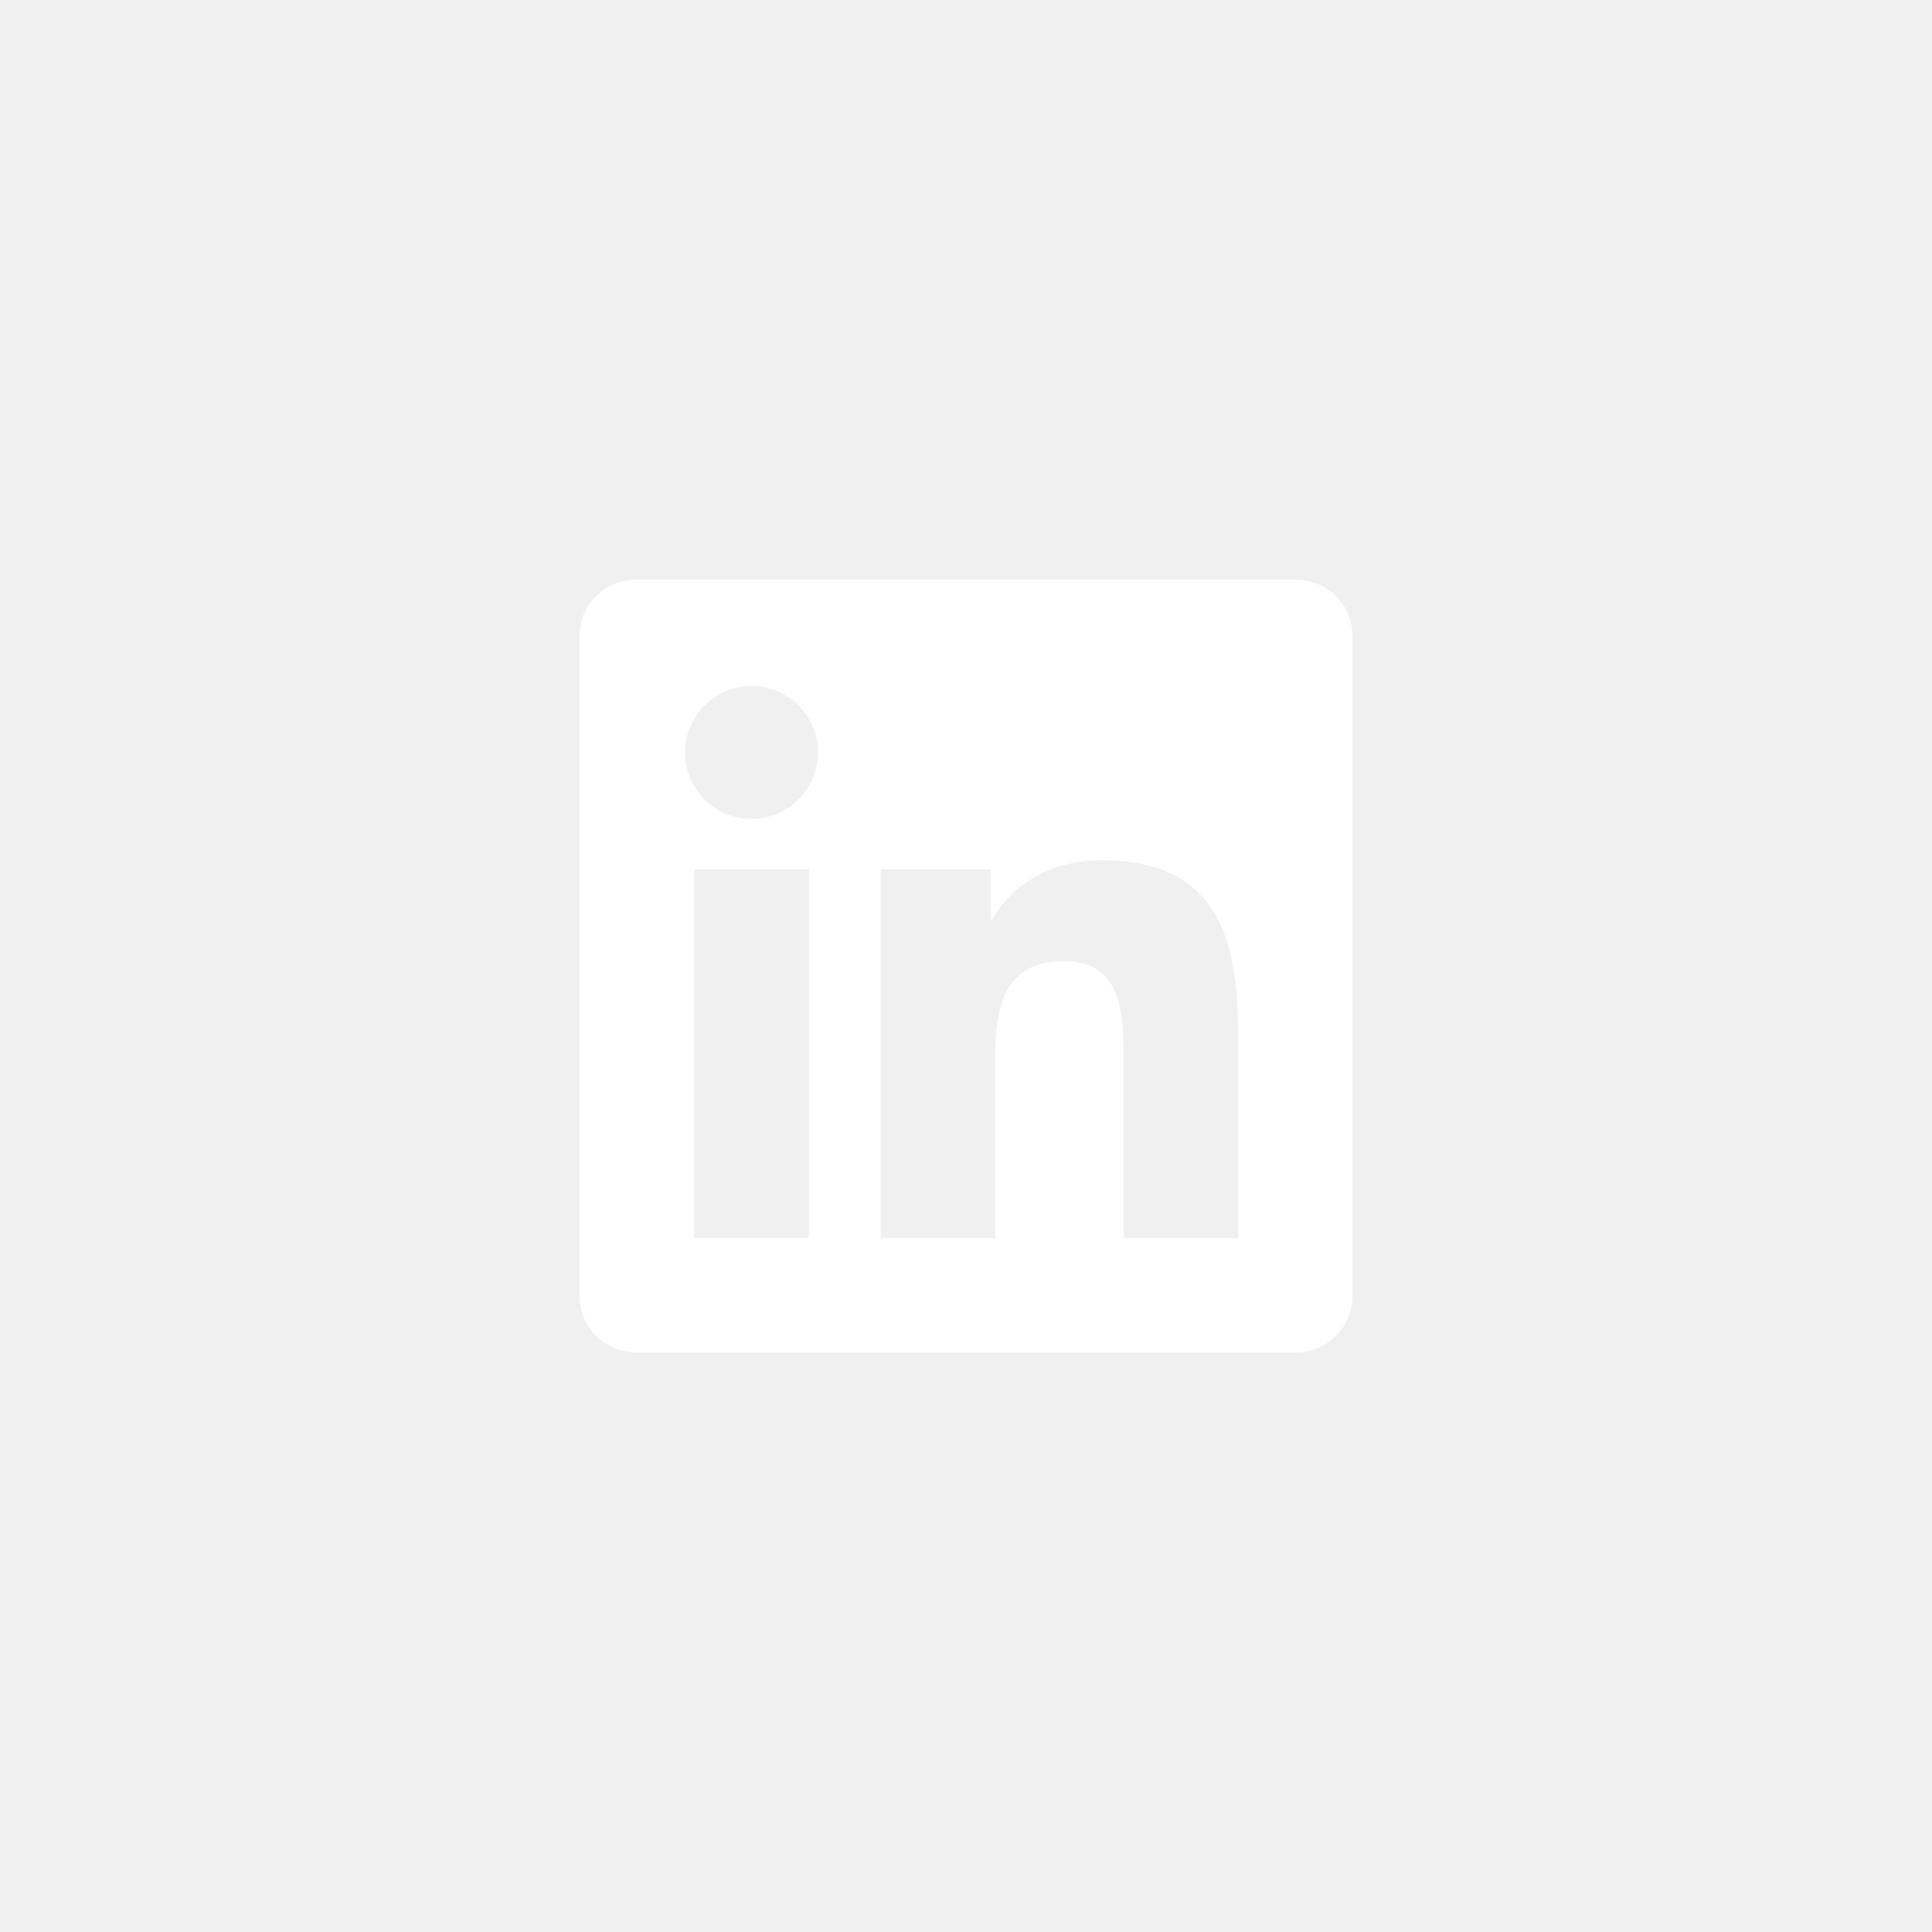
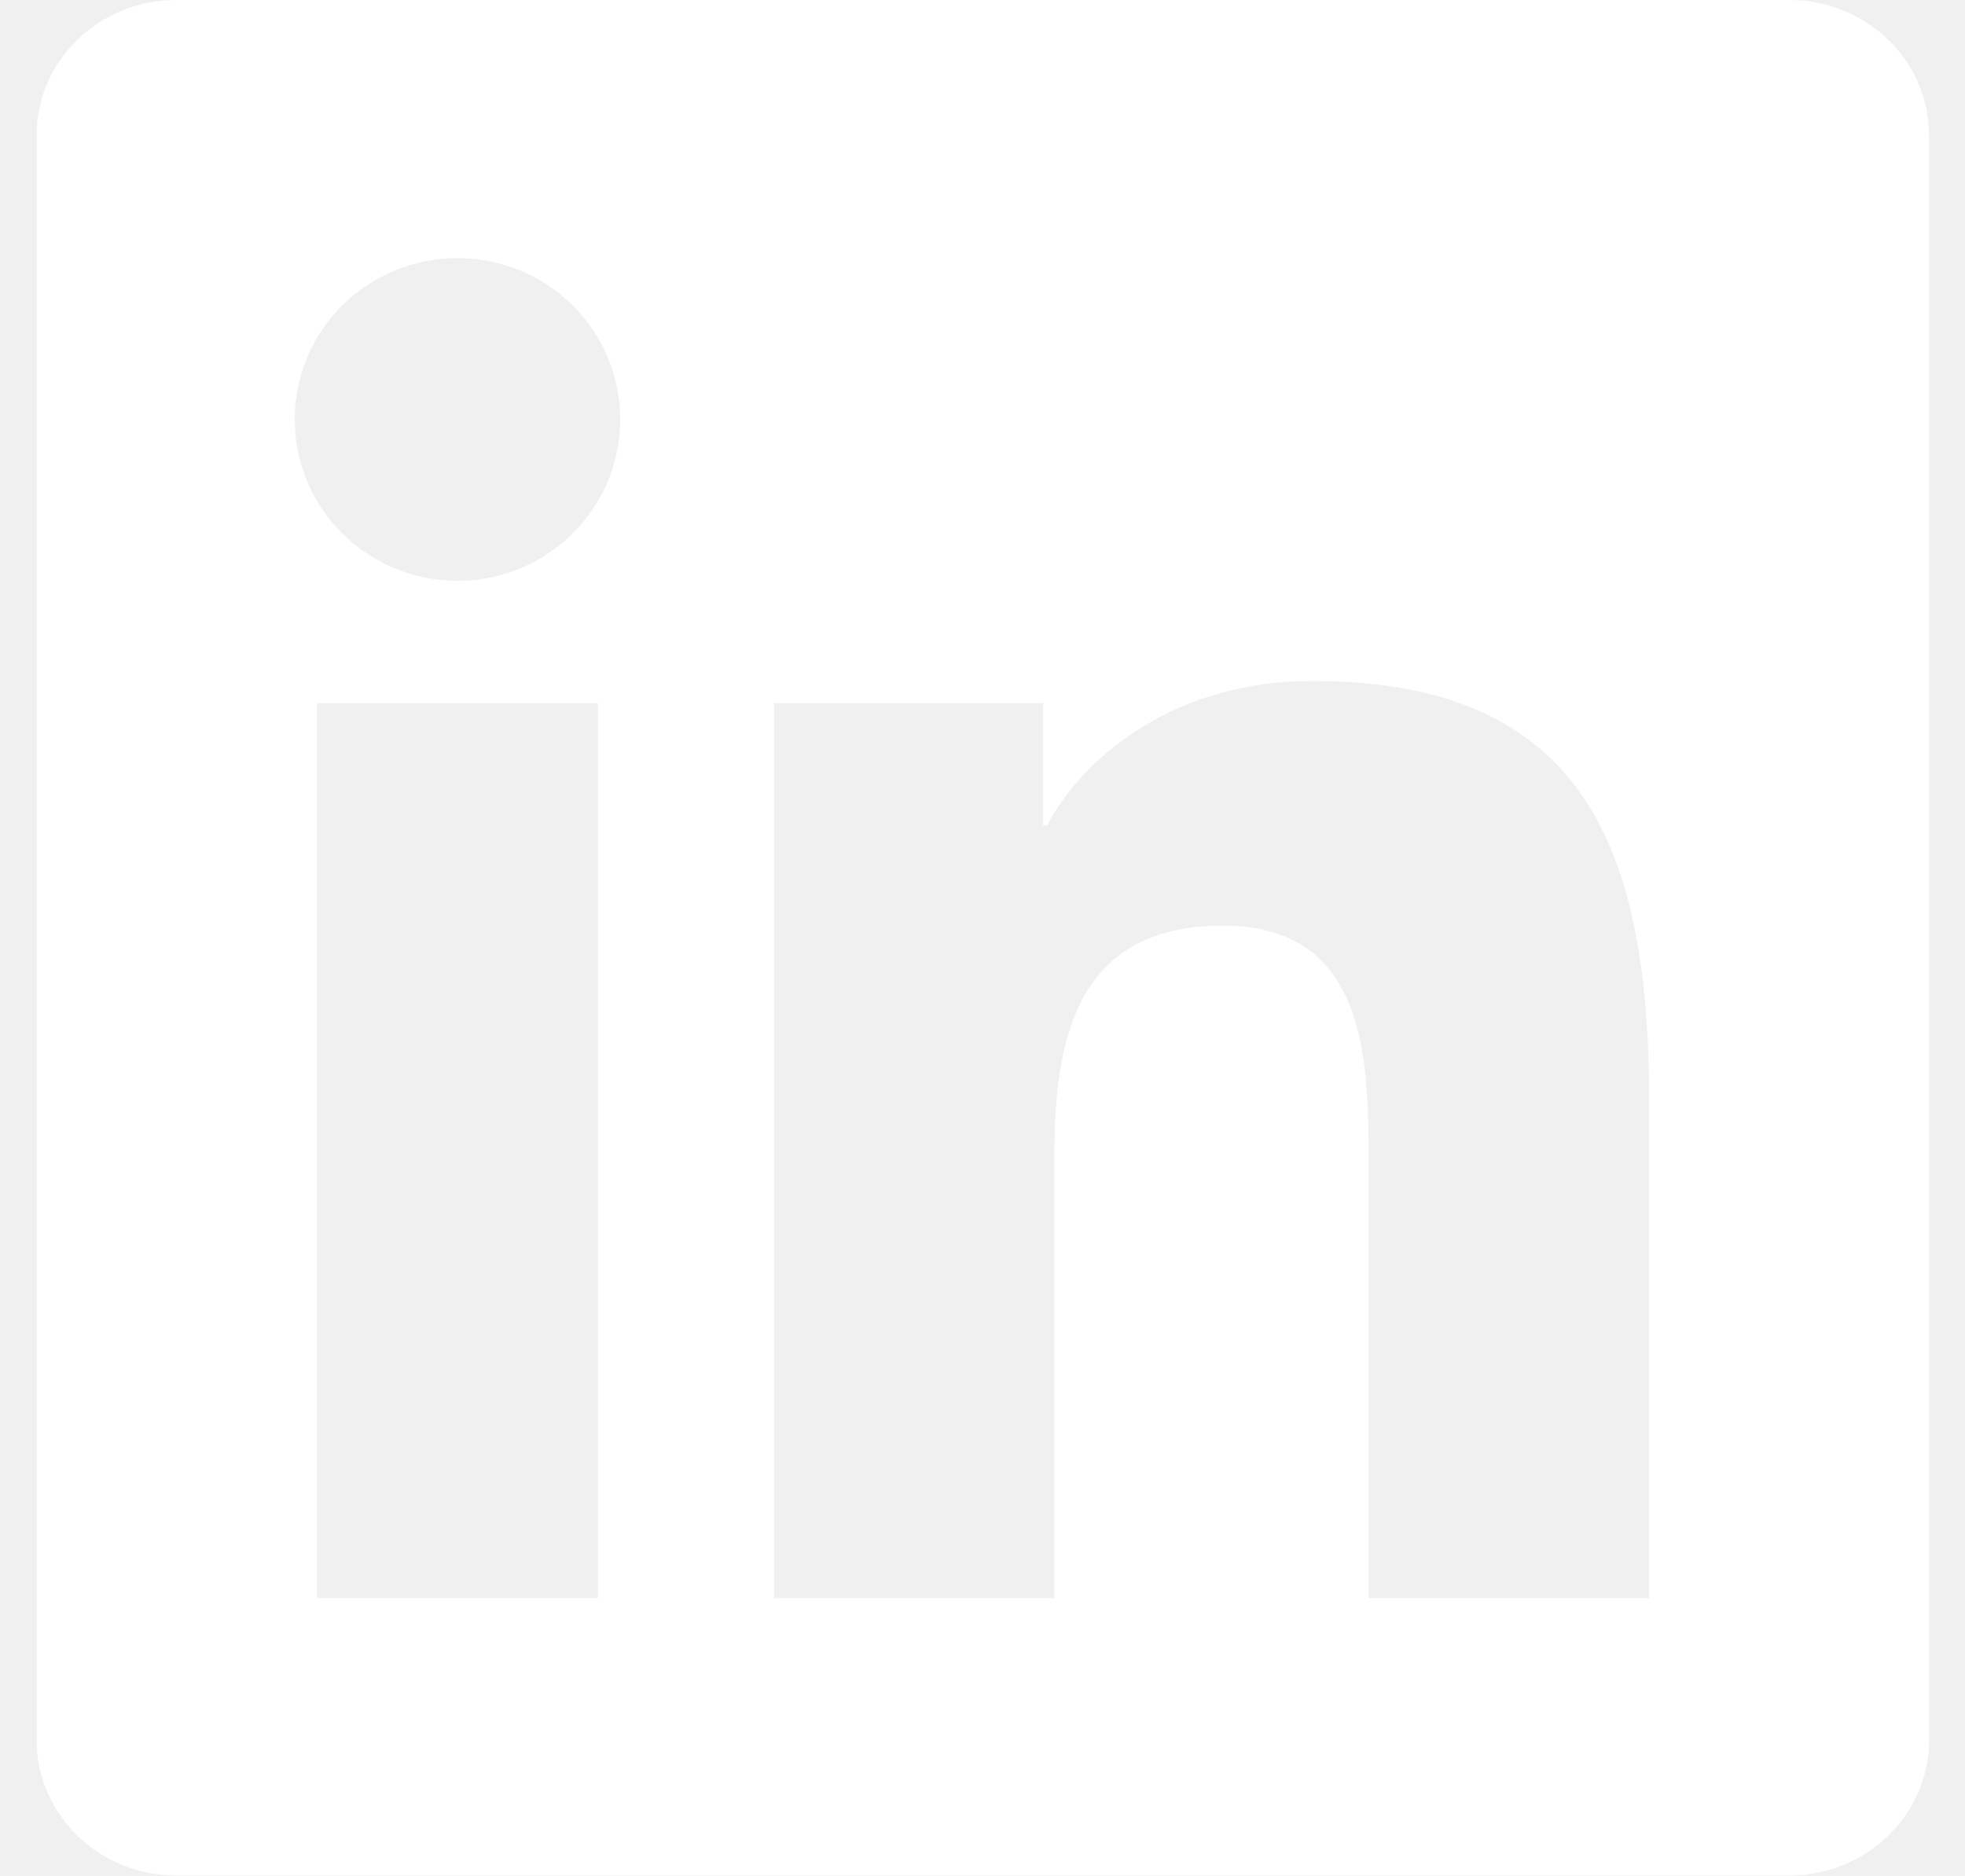
- <svg xmlns="http://www.w3.org/2000/svg" height="40" viewBox="0 0 40 40" width="40">
-   <path d="m13.18 12h13.636c.652 0 1.184.516 1.184 1.154v13.692c0 .637-.531 1.155-1.184 1.155h-13.636c-.651 0-1.18-.517-1.18-1.155v-13.692c0-.637.529-1.154 1.18-1.154zm10.082 13.634h2.373v-4.188c0-2.056-.444-3.637-2.847-3.637-1.154 0-1.928.633-2.245 1.233h-.033v-1.044h-2.275v7.636h2.37v-3.776c0-.996.188-1.961 1.424-1.961 1.218 0 1.233 1.139 1.233 2.024zm-7.702-8.679c-.762 0-1.377-.616-1.377-1.376 0-.76.615-1.376 1.377-1.376.759 0 1.375.616 1.375 1.376 0 .76-.616 1.376-1.375 1.376zm1.187 8.679h-2.376v-7.636h2.376z" fill="#fff" fill-rule="evenodd" />
+ <svg xmlns="http://www.w3.org/2000/svg" fill="none" height="21" viewBox="0 0 22 21" width="22">
+   <path clip-rule="evenodd" d="m1.973 0h18.058c.864 0 1.567.678 1.567 1.514v17.97c0 .837-.703 1.516-1.567 1.516h-18.058c-.862 0-1.563-.679-1.563-1.516v-17.97c0-.836.7-1.514 1.563-1.514zm13.35 17.894h3.142v-5.496c0-2.699-.588-4.774-3.77-4.774-1.528 0-2.554.831-2.973 1.619h-.044v-1.37h-3.012v10.022h3.139v-4.957c0-1.308.249-2.574 1.885-2.574 1.613 0 1.633 1.495 1.633 2.657zm-10.2-11.391c-1.009 0-1.823-.809-1.823-1.807 0-.997.814-1.806 1.823-1.806 1.005 0 1.821.809 1.821 1.806 0 .998-.816 1.807-1.821 1.807zm1.572 11.391h-3.146v-10.022h3.146z" fill="#fff" fill-rule="evenodd" />
</svg>
